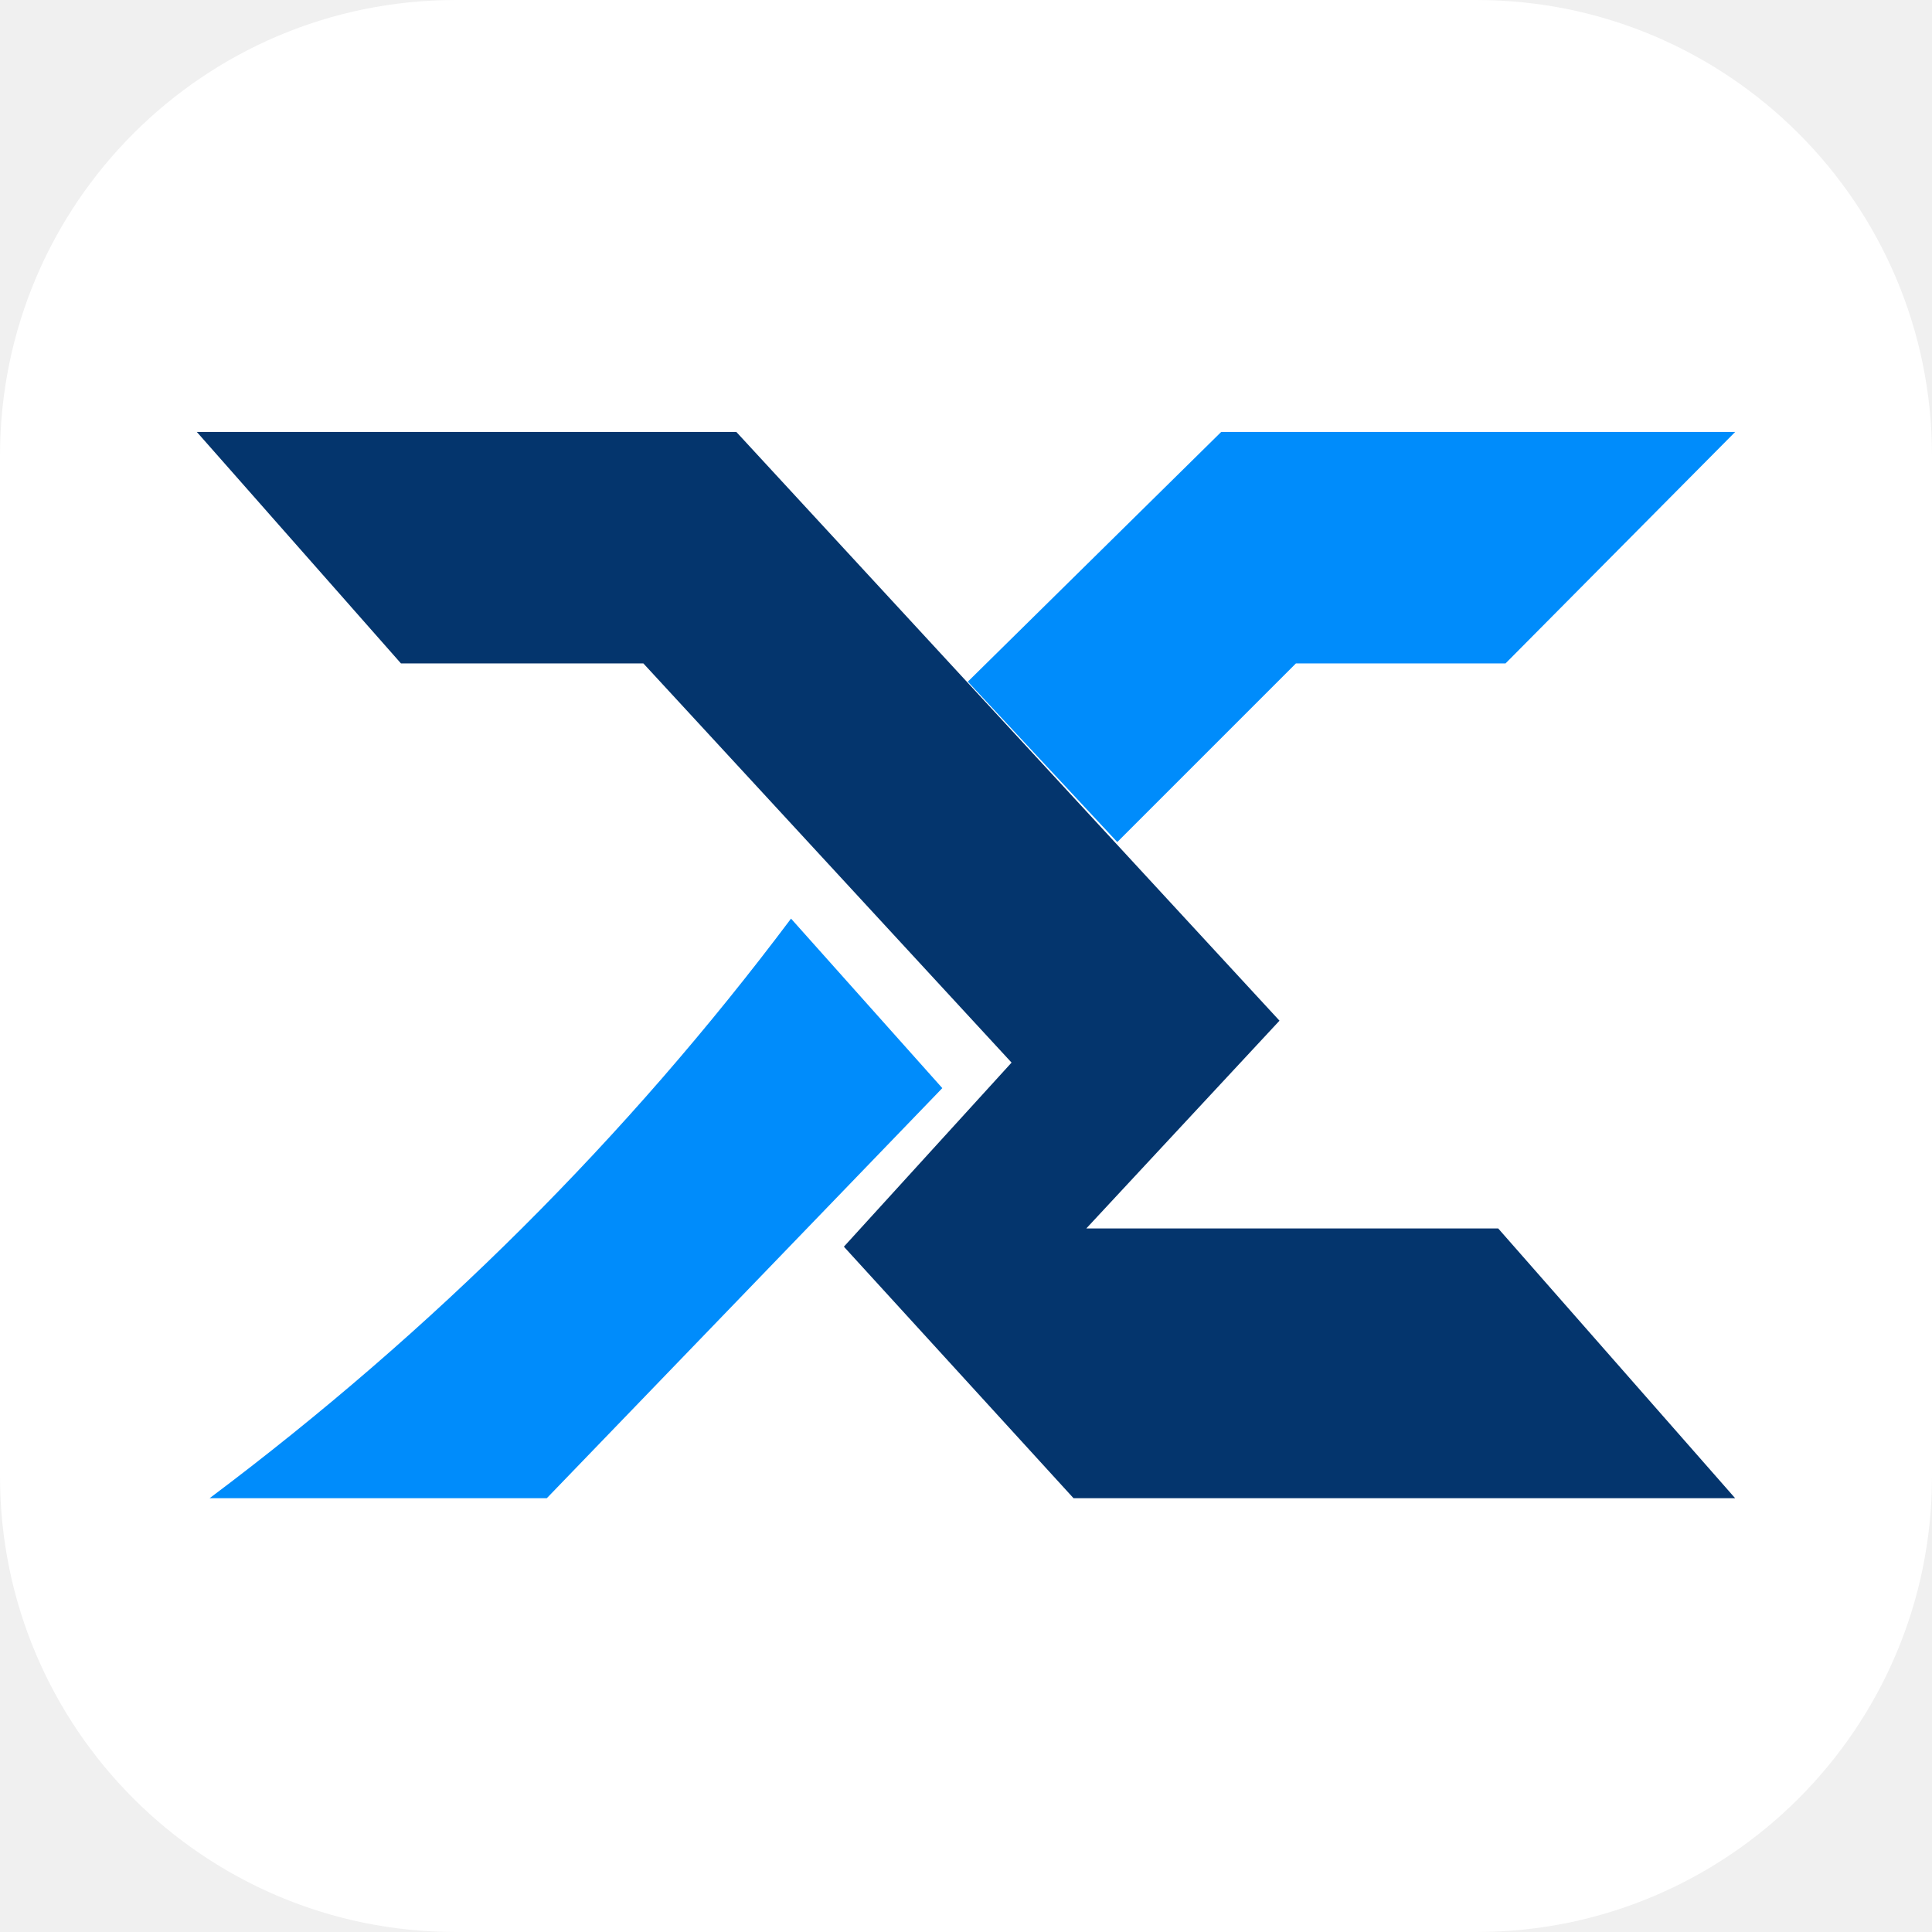
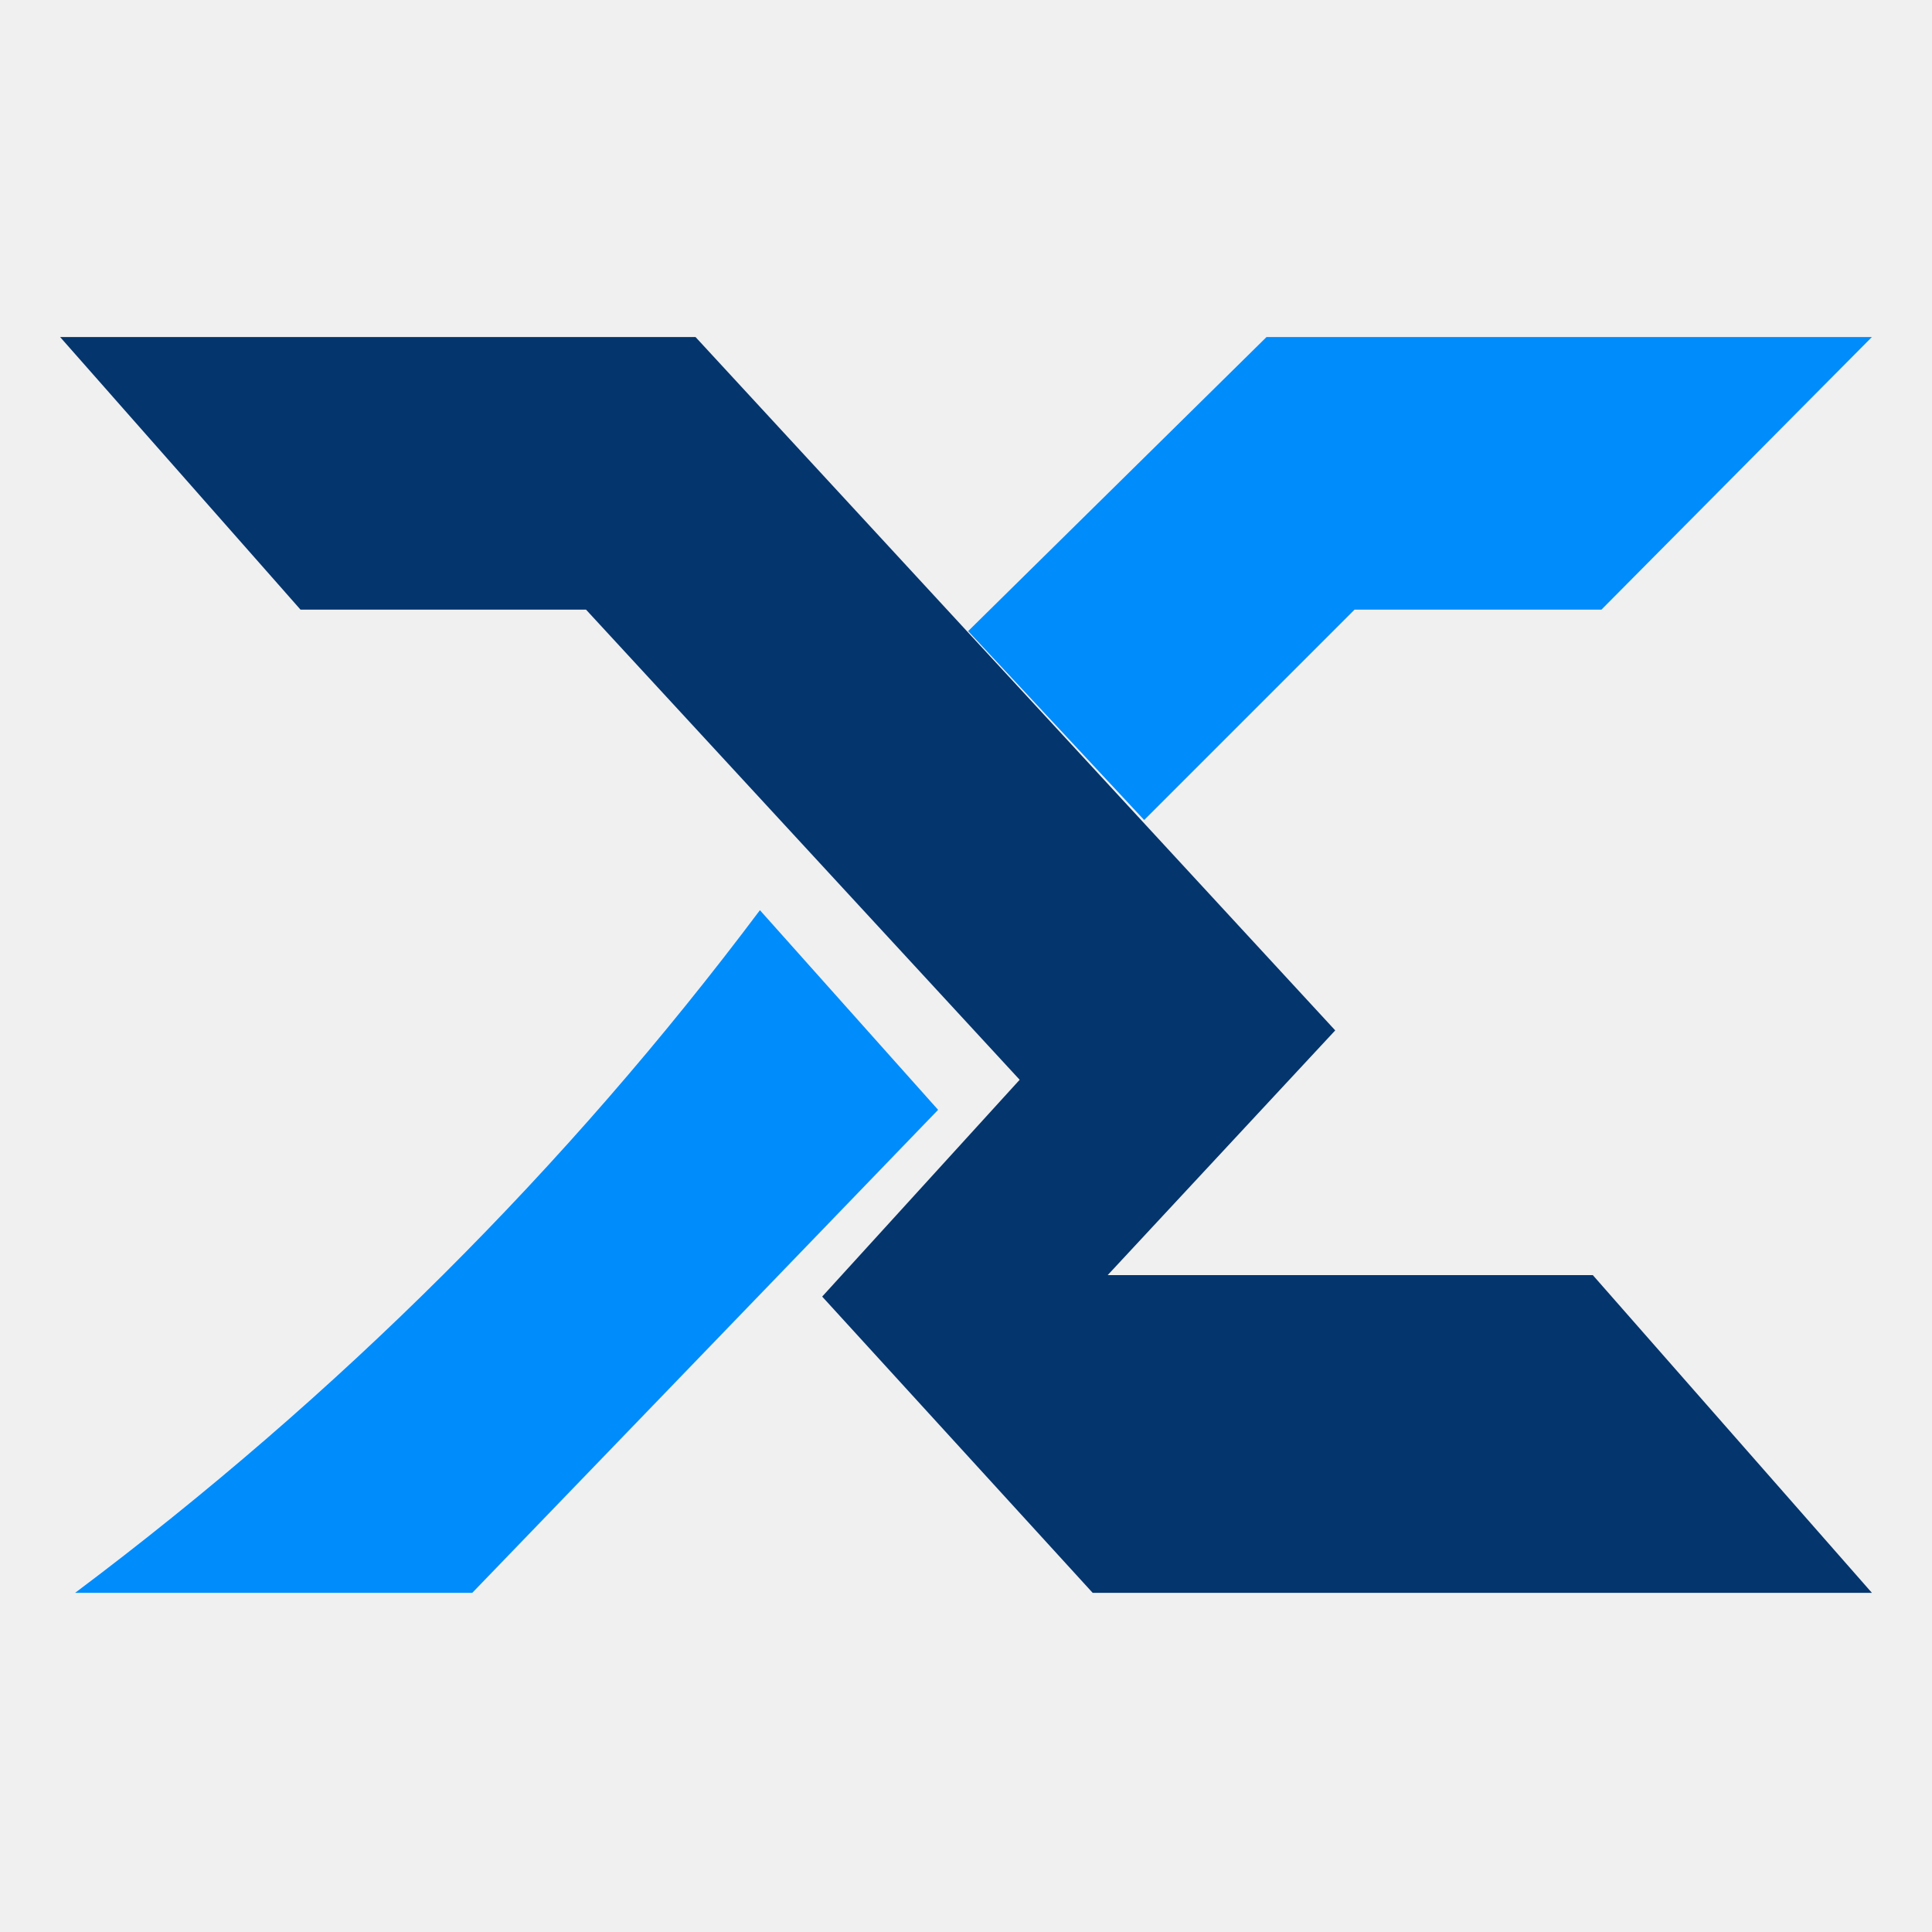
- <svg xmlns="http://www.w3.org/2000/svg" viewBox="96 116 1060 1060">
-   <rect x="96" y="116" width="1060" height="1060" rx="250" fill="#ffffff" />
-   <polygon fill="#04356D" points="204,353 500,353 798,676 692,790 918,790 1048,938 685,938 559,800 651,699 449,480 316,480" />
+ <svg xmlns="http://www.w3.org/2000/svg" viewBox="176 196 900 900">
+   <style>
+     .navy { fill: #04356D; }
+     /* Dark browser tabs: navy would vanish, so that part turns white. */
+     @media (prefers-color-scheme: dark) { .navy { fill: #ffffff; } }
+   </style>
+   <polygon class="navy" points="204,353 500,353 798,676 692,790 918,790 1048,938 685,938 559,800 651,699 449,480 316,480" />
  <polygon fill="#008CFB" points="766,353 1048,353 922,480 807,480 709,578 627,490" />
  <path fill="#008CFB" d="M530,620 L613,713 L396,938 L211,938 Q395,800 530,620 Z" />
</svg>
